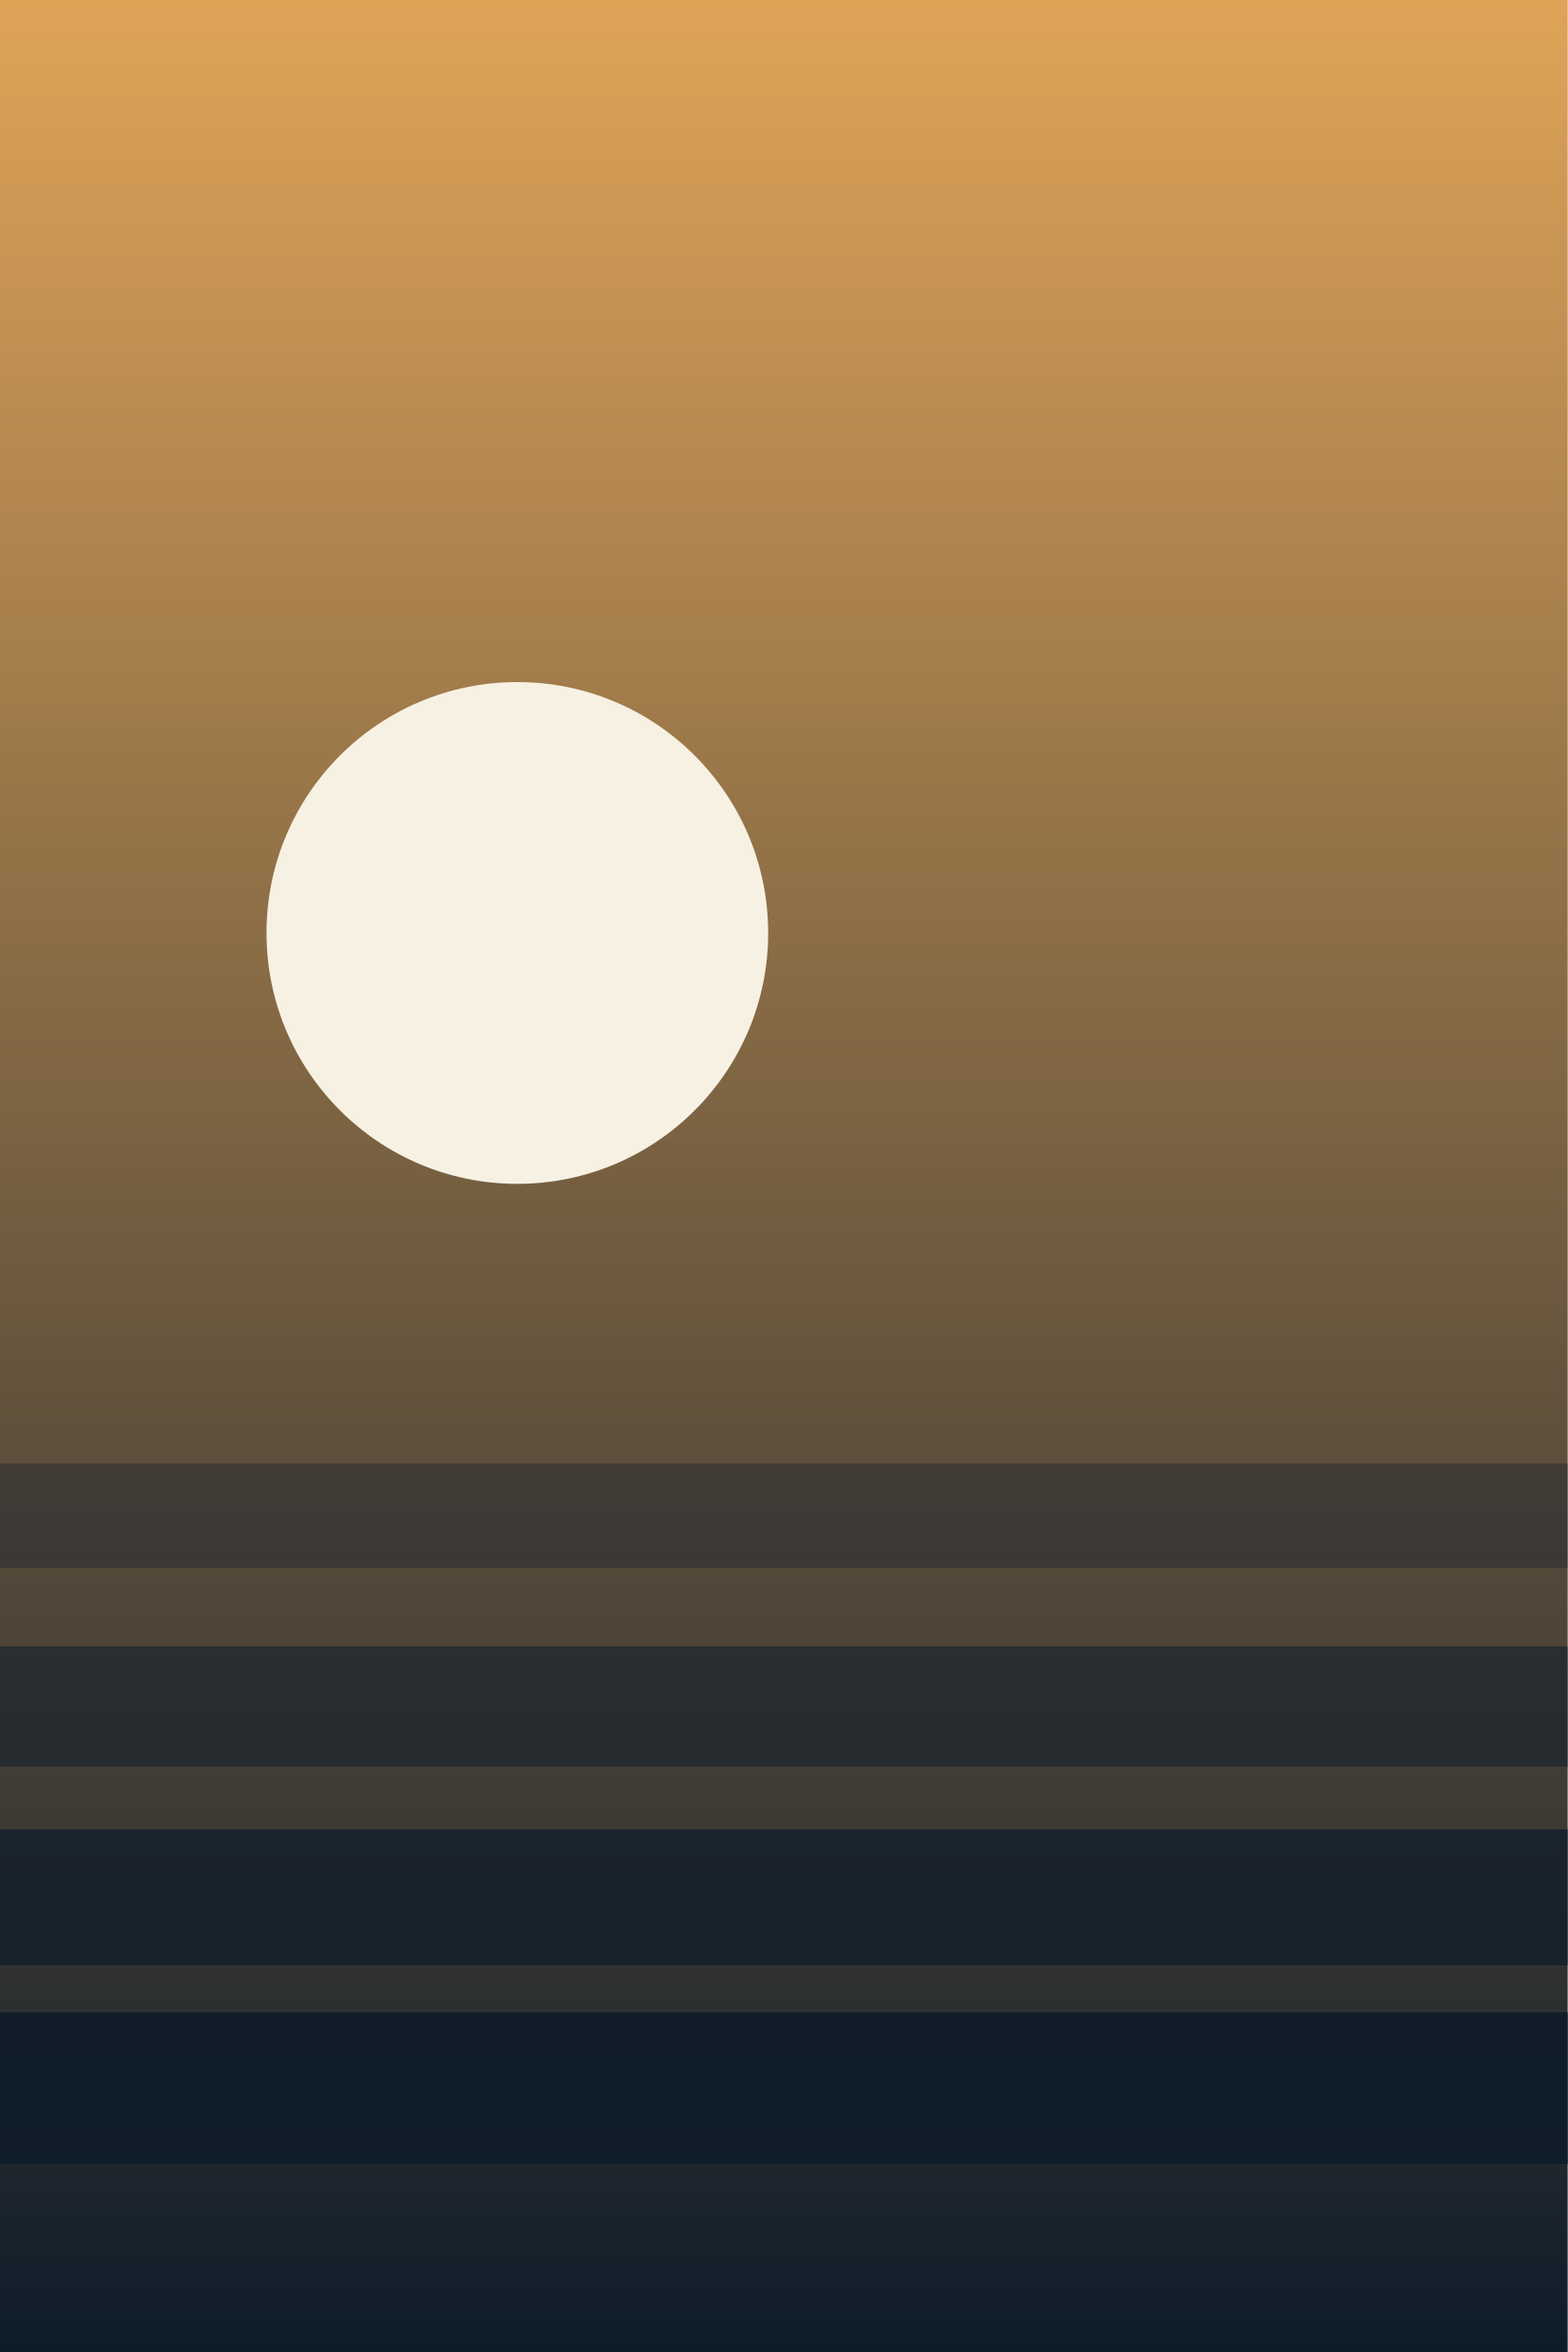
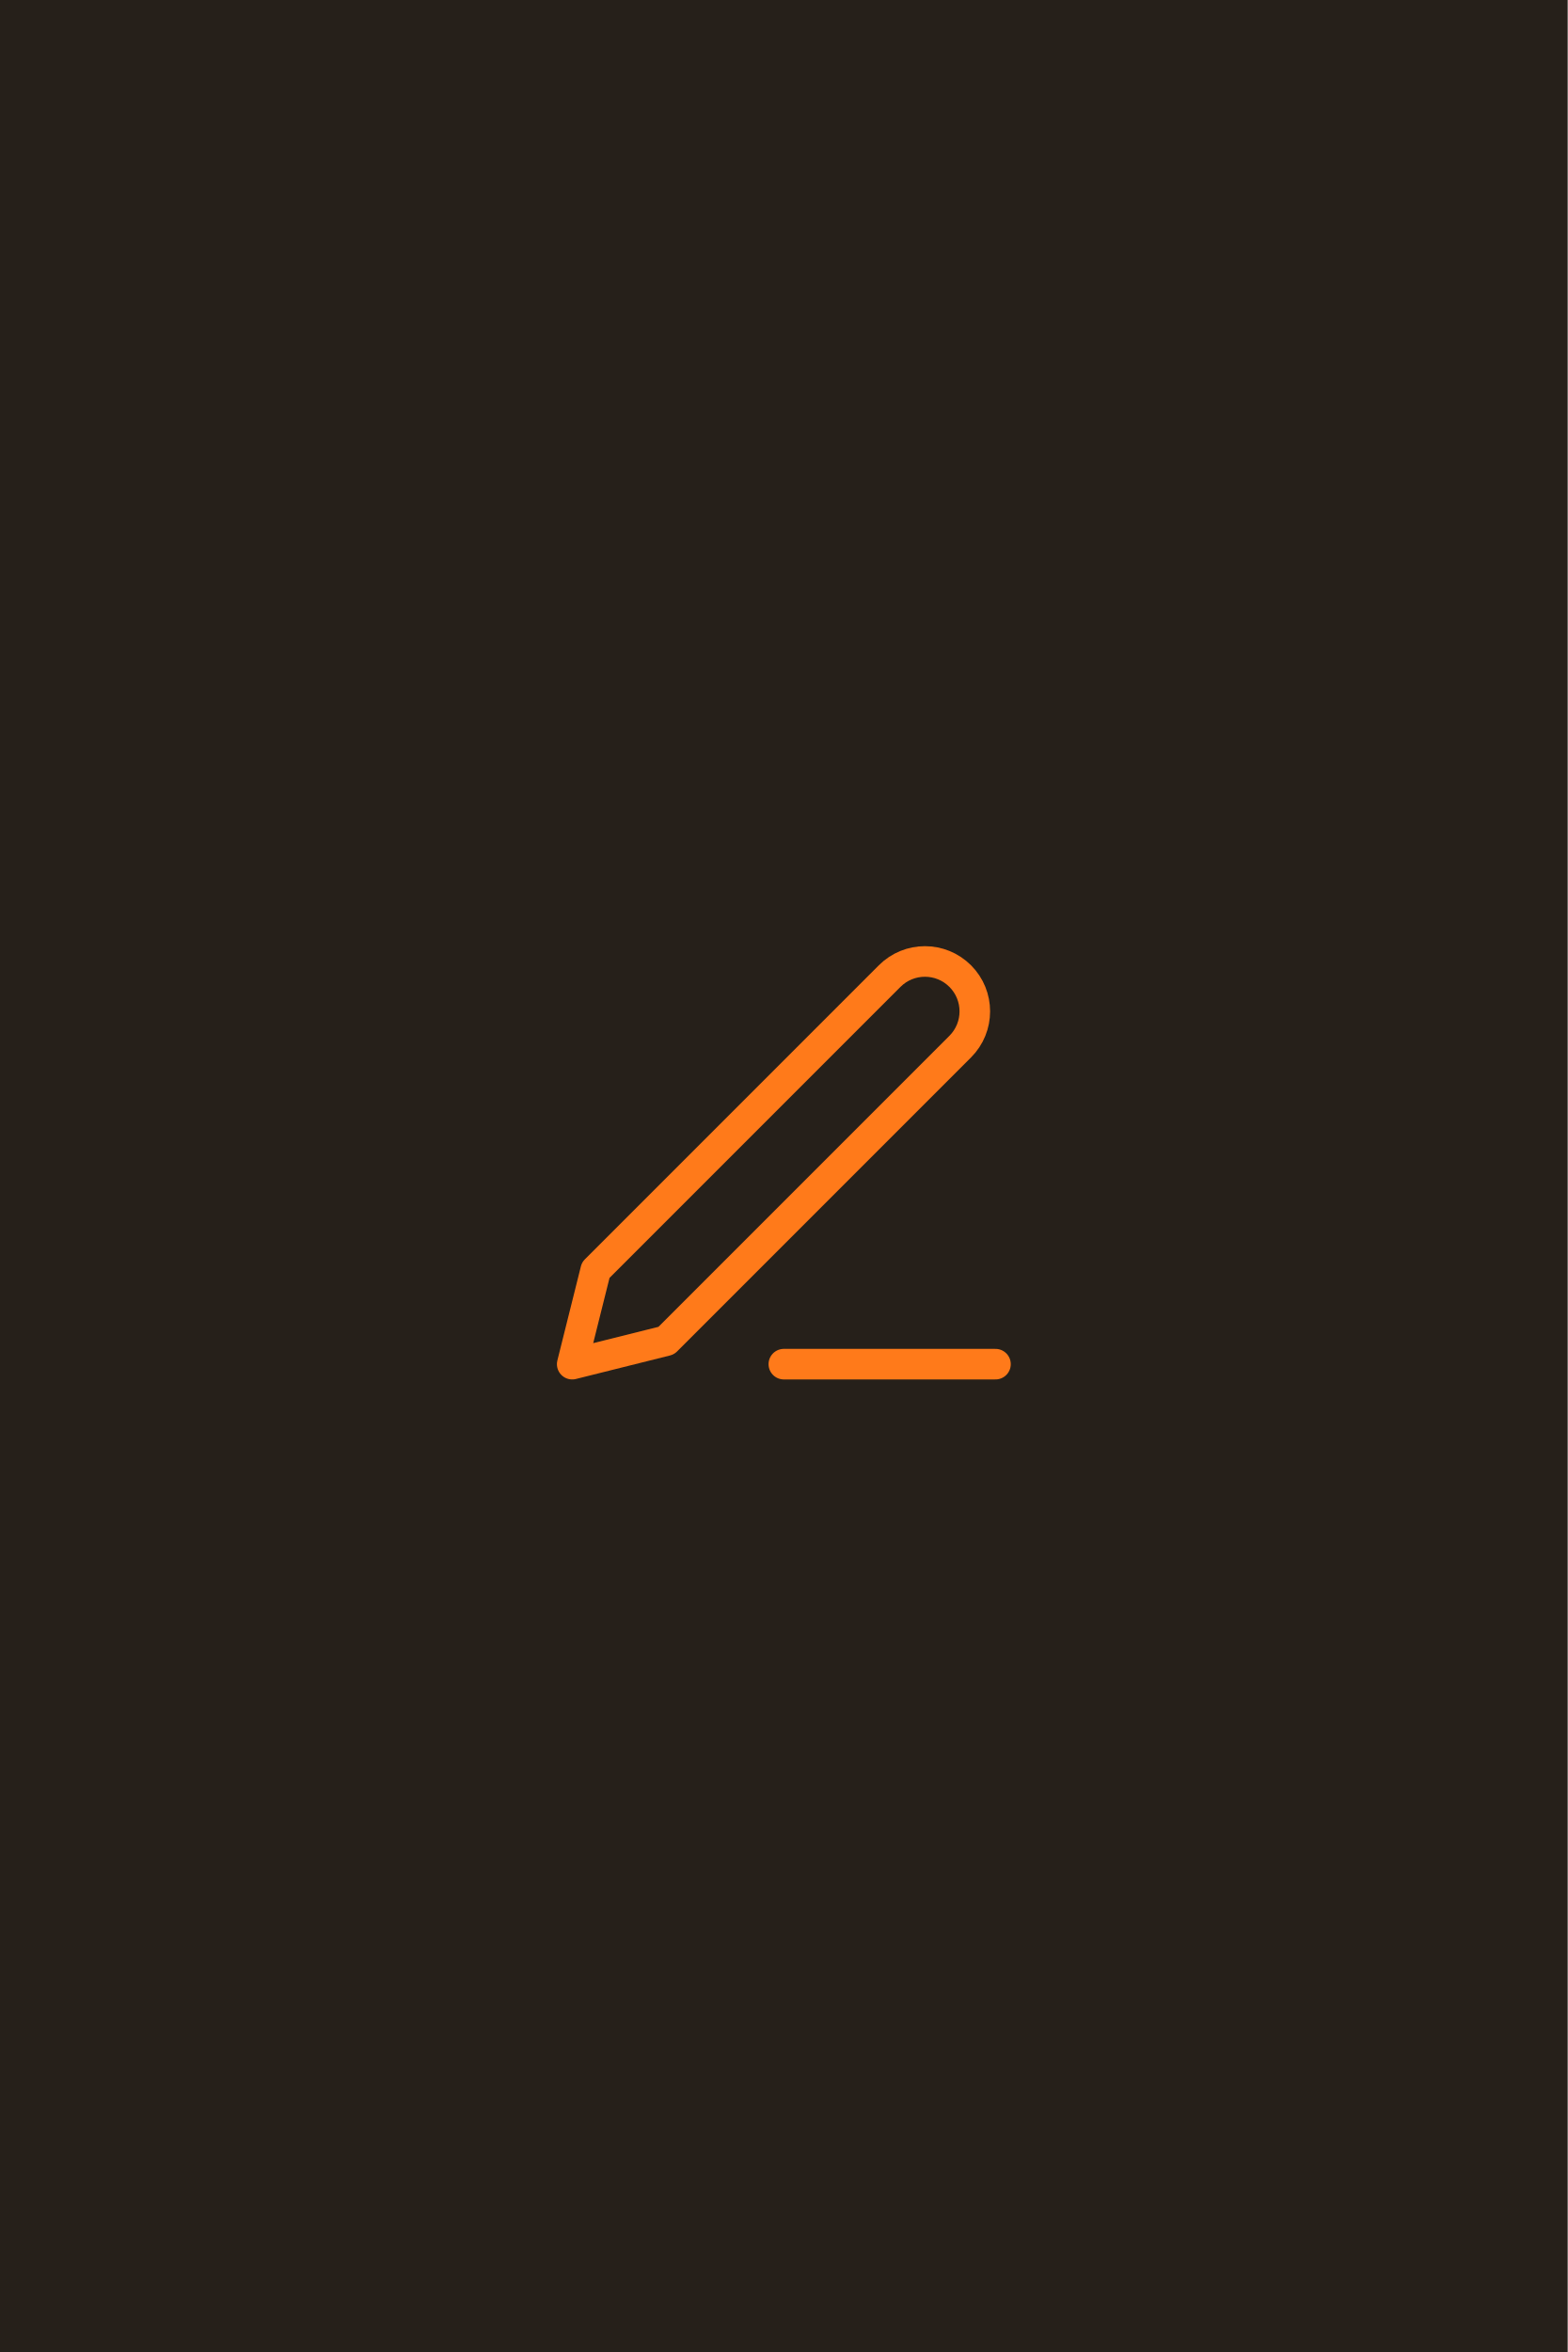
<svg xmlns="http://www.w3.org/2000/svg" viewBox="0 0 600 900">
-   <defs>
-     <linearGradient id="g" x1="0" y1="0" x2="0" y2="1">
-       <stop offset="0" stop-color="#e0a458" />
-       <stop offset="1" stop-color="#0d1b2a" />
-     </linearGradient>
-   </defs>
-   <rect width="600" height="900" fill="url(#g)" />
-   <circle cx="198" cy="357" r="96" fill="#f7f1e3" />
-   <rect y="560" width="600" height="40" fill="#0d1b2a" opacity="0.35" />
-   <rect y="630" width="600" height="46" fill="#0d1b2a" opacity="0.53" />
-   <rect y="700" width="600" height="52" fill="#0d1b2a" opacity="0.71" />
-   <rect y="770" width="600" height="58" fill="#0d1b2a" opacity="0.89" />
+   <rect width="600" height="900" fill="#26201a" />
+   <g transform="translate(192 342) scale(9)" fill="none" stroke="#ff7a1a" stroke-width="1.3" stroke-linecap="round" stroke-linejoin="round">
+     <path d="M12 20h9" />
+     <path d="M16.5 3.5a2.121 2.121 0 0 1 3 3L7 19l-4 1 1-4Z" />
+   </g>
</svg>
